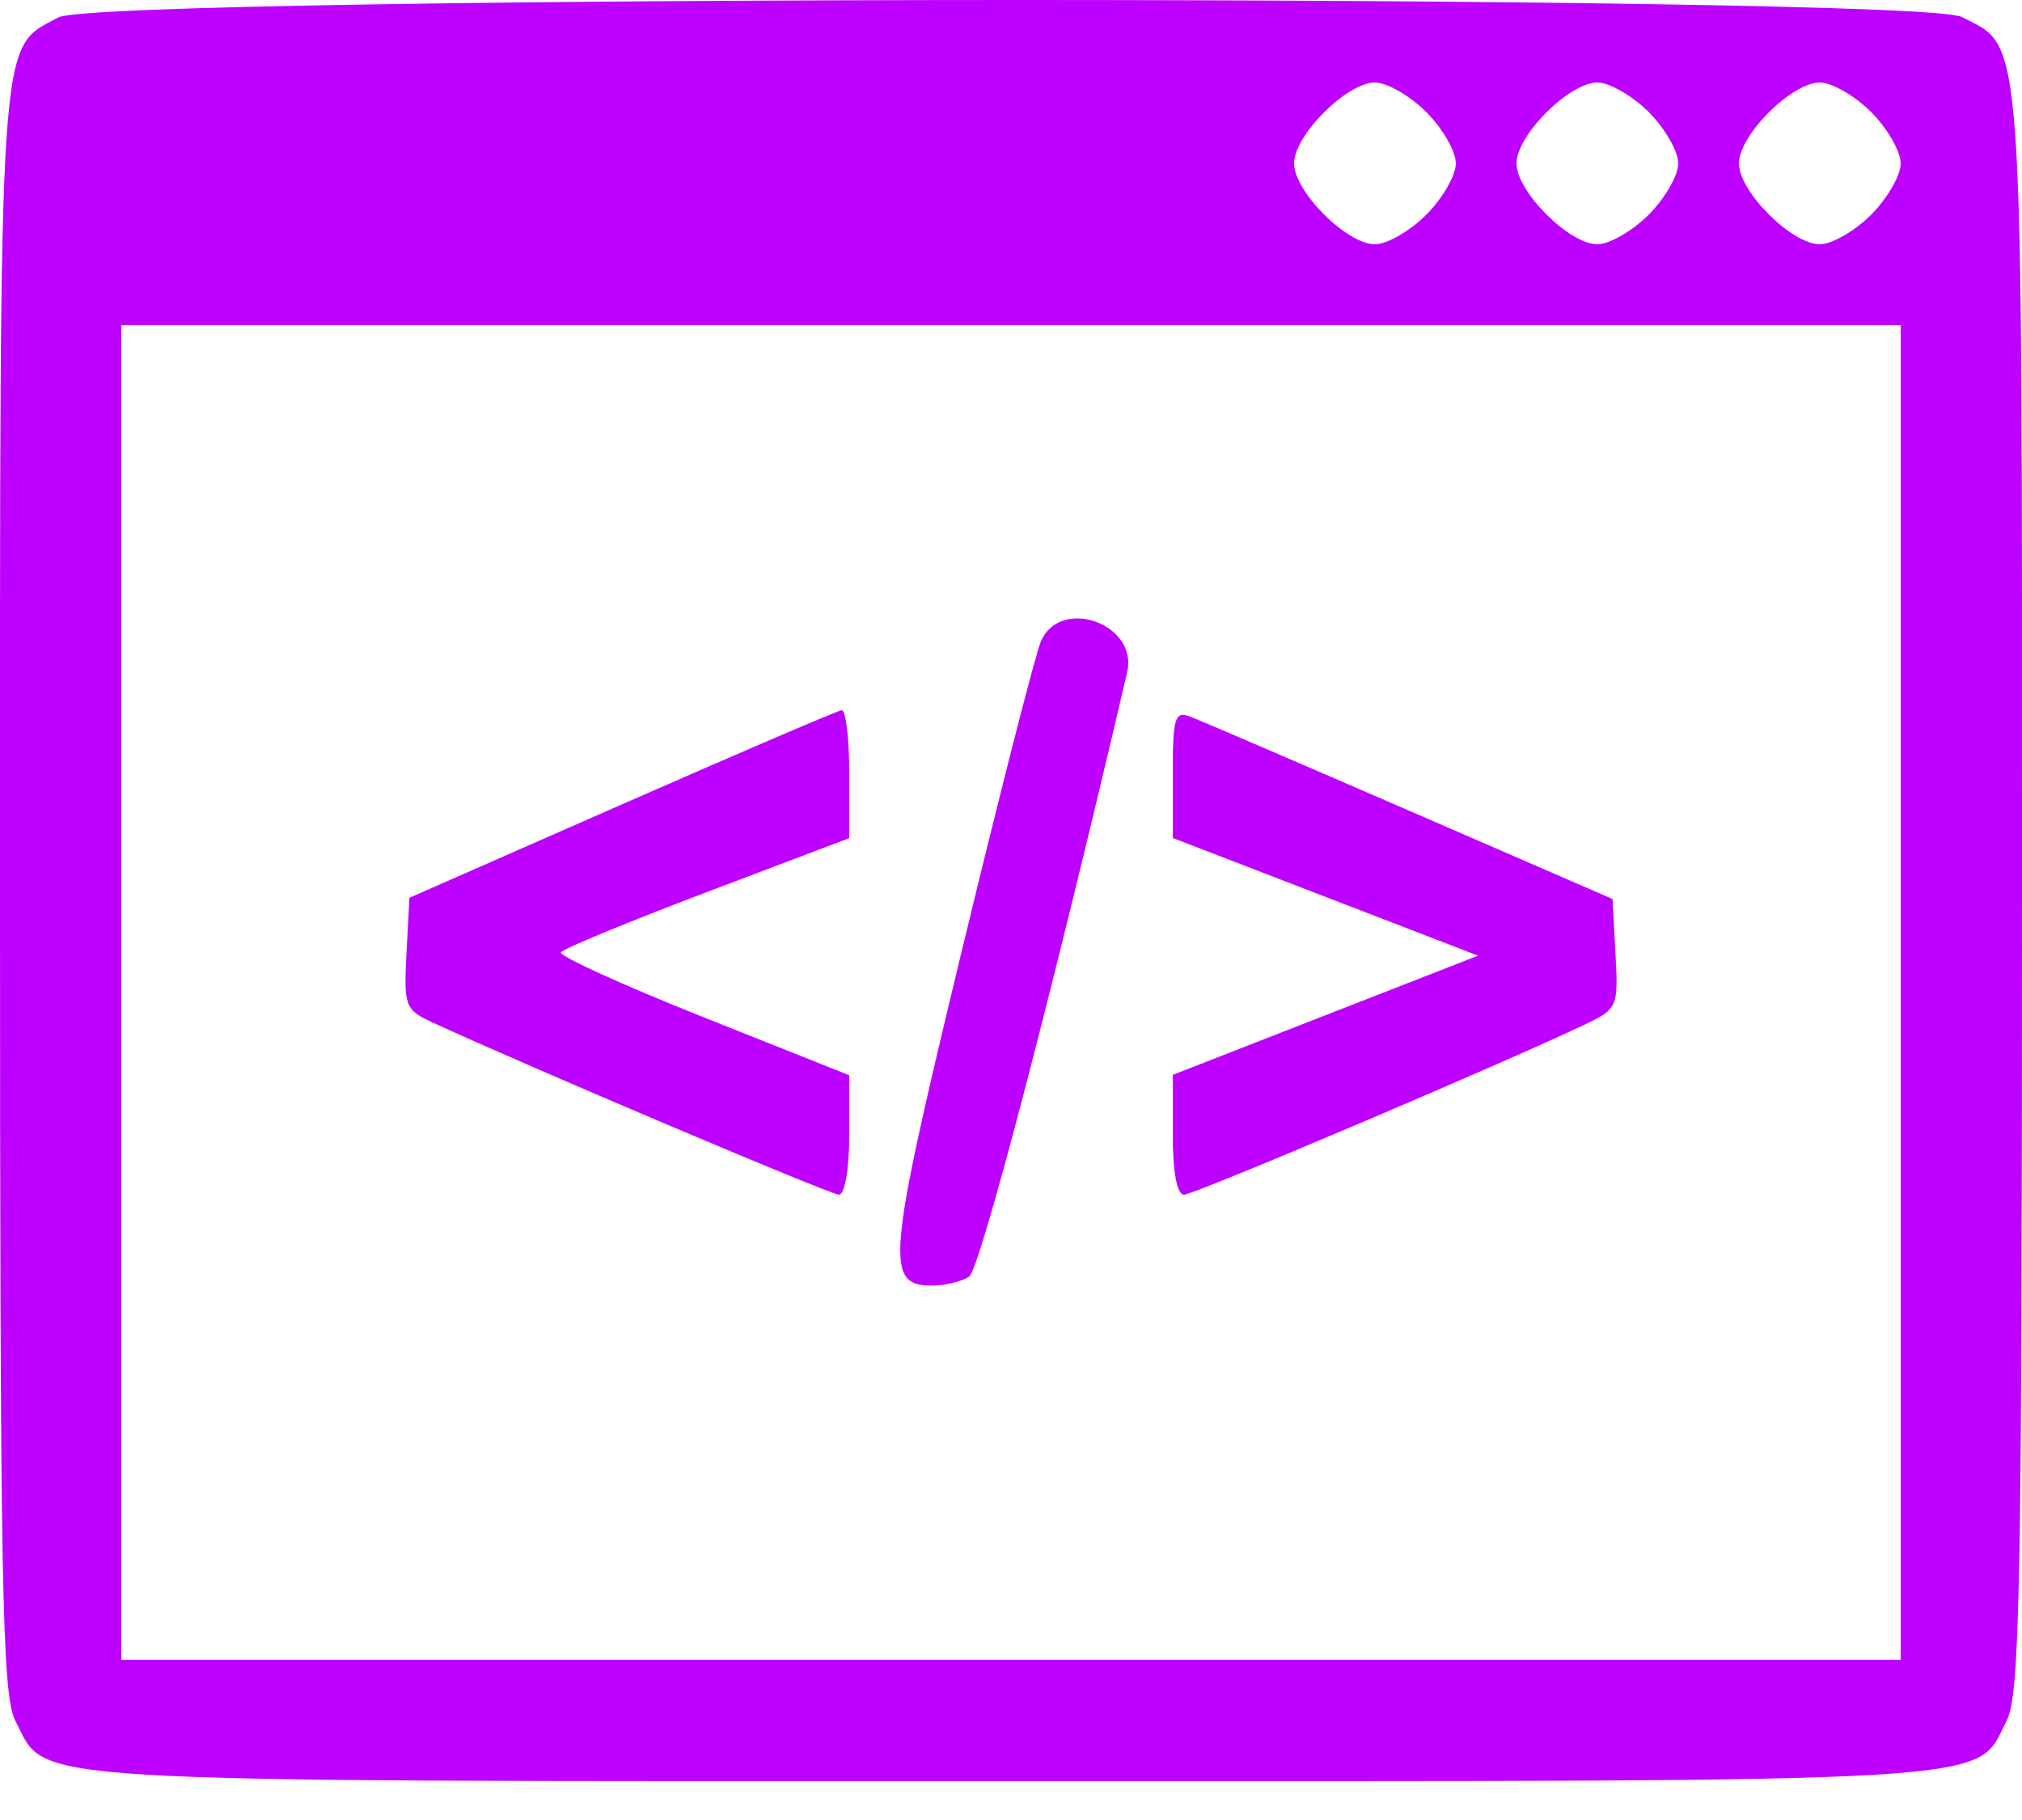
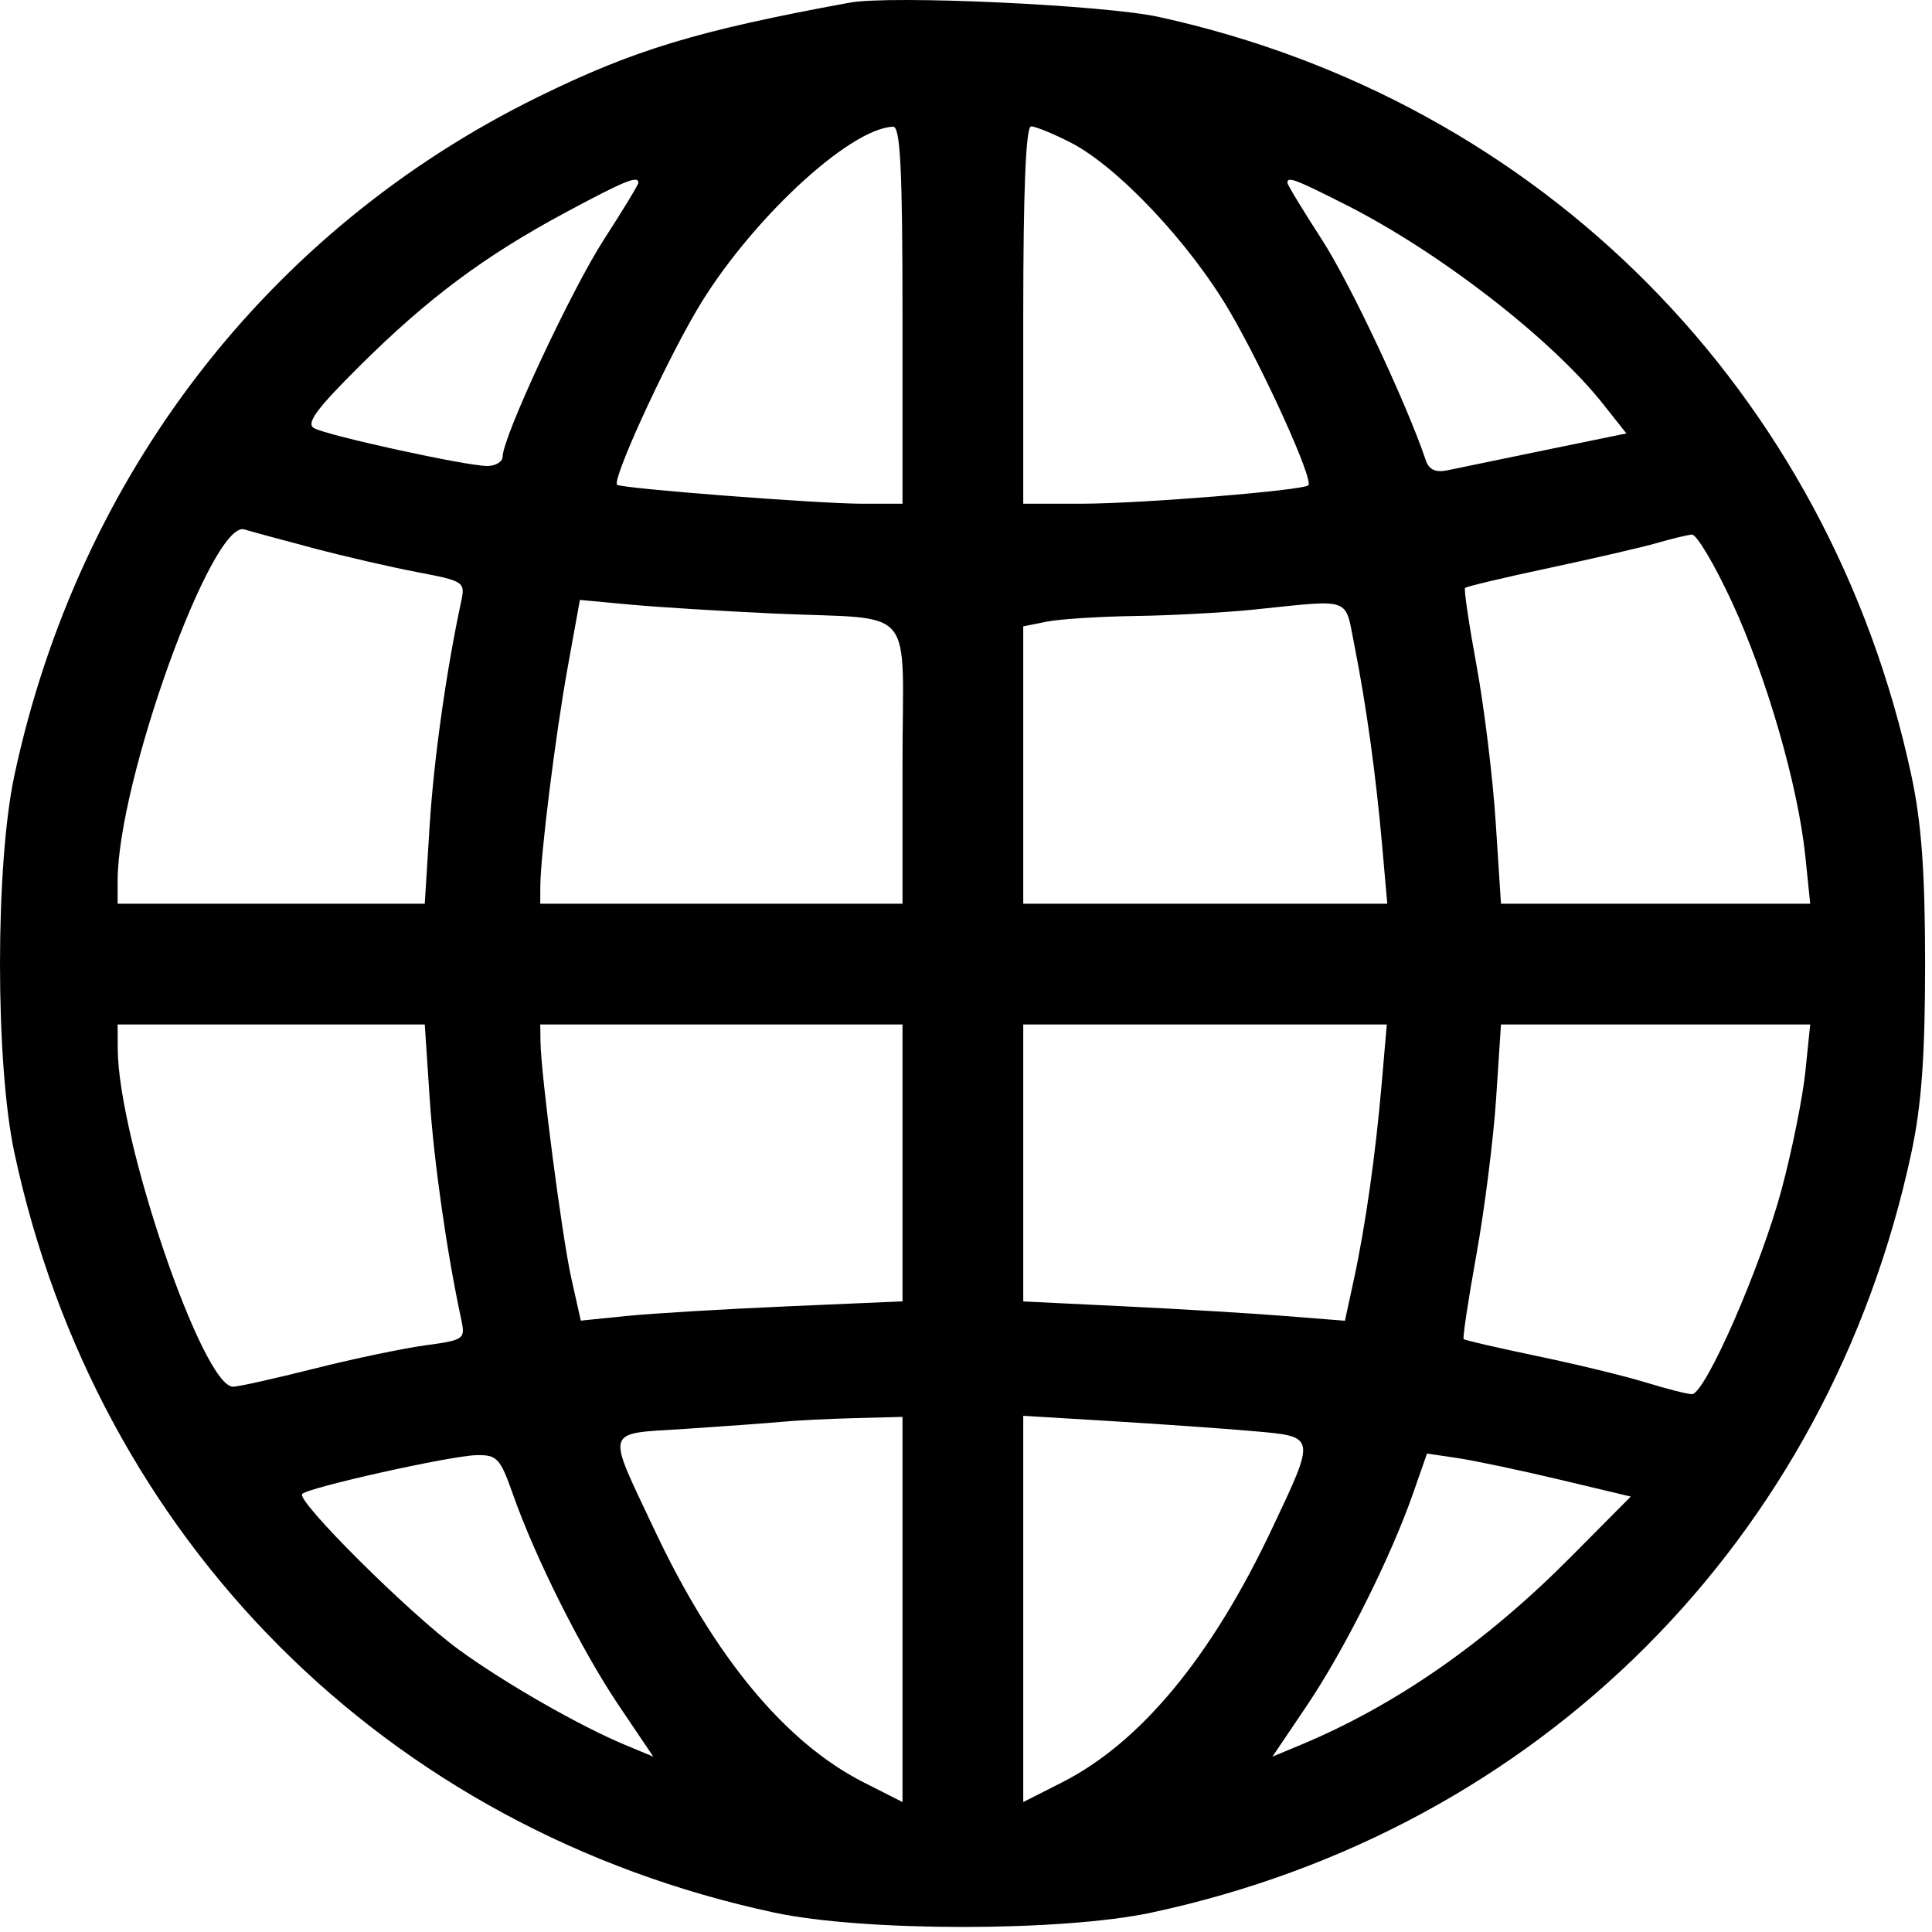
- <svg xmlns="http://www.w3.org/2000/svg" width="50" height="45" viewBox="0 0 50 45" fill="none">
-   <path fill-rule="evenodd" clip-rule="evenodd" d="M1.441 0.431C-0.054 1.242 0 0.423 0 22.039C0 39.226 0.05 41.91 0.38 42.547C1.188 44.111 -0.001 44.039 25 44.039C50.001 44.039 48.812 44.111 49.62 42.547C49.95 41.91 50 39.226 50 22.039C50 0.337 50.061 1.222 48.508 0.419C47.413 -0.147 2.485 -0.136 1.441 0.431ZM35.269 2.77C35.671 3.172 36 3.743 36 4.04C36 4.336 35.671 4.907 35.269 5.309C34.867 5.711 34.296 6.04 34 6.04C33.304 6.04 32 4.736 32 4.04C32 3.344 33.304 2.04 34 2.04C34.296 2.04 34.867 2.368 35.269 2.77ZM40.769 2.77C41.171 3.172 41.5 3.743 41.5 4.04C41.5 4.336 41.171 4.907 40.769 5.309C40.367 5.711 39.796 6.04 39.5 6.04C38.804 6.04 37.5 4.736 37.5 4.04C37.5 3.344 38.804 2.04 39.5 2.04C39.796 2.04 40.367 2.368 40.769 2.77ZM46.269 2.77C46.671 3.172 47 3.743 47 4.04C47 4.336 46.671 4.907 46.269 5.309C45.867 5.711 45.296 6.04 45 6.04C44.304 6.04 43 4.736 43 4.04C43 3.344 44.304 2.04 45 2.04C45.296 2.04 45.867 2.368 46.269 2.77ZM47 24.539V41.039H25H3V24.539V8.04H25H47V24.539ZM25.742 15.852C25.606 16.161 24.712 19.662 23.754 23.631C21.924 31.219 21.876 31.794 23.071 31.786C23.376 31.783 23.777 31.685 23.964 31.567C24.229 31.399 26.03 24.514 27.873 16.62C28.151 15.431 26.231 14.739 25.742 15.852ZM15.375 19.89L10.125 22.197L10.051 23.573C9.982 24.867 10.02 24.968 10.676 25.272C13.024 26.356 20.535 29.539 20.746 29.539C20.889 29.539 21 28.896 21 28.063V26.586L17.386 25.147C15.398 24.356 13.816 23.635 13.871 23.546C13.926 23.457 15.552 22.786 17.486 22.054L21 20.723V19.131C21 18.256 20.916 17.549 20.812 17.561C20.709 17.573 18.262 18.622 15.375 19.89ZM29 19.137V20.719L32.774 22.174L36.549 23.629L32.774 25.103L29 26.576V28.058C29 28.983 29.105 29.539 29.279 29.539C29.529 29.539 37.11 26.32 39.198 25.328C39.997 24.948 40.02 24.895 39.948 23.582L39.875 22.228L34.875 20.058C32.125 18.864 29.678 17.813 29.437 17.721C29.049 17.574 29 17.734 29 19.137Z" fill="#BD00FF" />
+ <svg xmlns="http://www.w3.org/2000/svg" width="256" height="256" viewBox="0 0 256 256" fill="none">
+   <path fill-rule="evenodd" clip-rule="evenodd" d="M112.586 0.351C92.383 4.058 83.988 6.601 71.206 12.889C35.534 30.436 10.414 63.008 1.906 102.746C-0.635 114.614 -0.635 140.878 1.906 152.746C12.904 204.11 51.222 242.428 102.586 253.426C114.454 255.967 140.718 255.967 152.586 253.426C203.95 242.428 242.268 204.11 253.266 152.746C254.609 146.474 255.086 139.922 255.086 127.746C255.086 115.57 254.609 109.018 253.266 102.746C242.359 51.807 204.239 13.375 153.586 2.251C146.332 0.658 118.055 -0.652 112.586 0.351ZM119.586 41.746V66.746H114.229C108.466 66.746 82.295 64.721 81.767 64.235C81.078 63.601 87.818 48.807 92.244 41.237C99.077 29.552 112.476 16.997 118.336 16.79C119.304 16.756 119.586 22.389 119.586 41.746ZM141.856 18.884C148.091 22.065 157.641 32.196 162.928 41.237C167.513 49.08 174.077 63.589 173.362 64.303C172.677 64.988 151.085 66.744 143.336 66.745L135.586 66.746V41.746C135.586 25.107 135.934 16.746 136.626 16.746C137.198 16.746 139.551 17.708 141.856 18.884ZM84.586 24.215C84.586 24.473 82.54 27.847 80.039 31.713C75.712 38.402 66.637 57.841 66.602 60.496C66.593 61.184 65.678 61.746 64.569 61.746C61.806 61.746 43.432 57.736 41.629 56.74C40.508 56.12 41.892 54.225 47.629 48.522C56.684 39.521 64.18 33.931 74.945 28.151C82.784 23.941 84.586 23.206 84.586 24.215ZM178.361 27.149C190.782 33.434 205.584 44.905 212.435 53.556L215.504 57.43L204.795 59.629C198.905 60.839 193.064 62.046 191.814 62.312C190.244 62.646 189.356 62.247 188.939 61.021C186.3 53.254 178.891 37.523 175.146 31.732C172.638 27.856 170.586 24.473 170.586 24.215C170.586 23.347 171.611 23.733 178.361 27.149ZM41.586 72.652C45.711 73.744 51.92 75.174 55.385 75.831C61.442 76.98 61.662 77.125 61.121 79.636C59.133 88.864 57.476 100.653 56.923 109.496L56.282 119.746H35.934H15.586V116.704C15.586 103.549 28.097 68.862 32.376 70.152C33.317 70.436 37.461 71.561 41.586 72.652ZM229.437 79.659C234.078 89.649 238.255 104.093 239.22 113.496L239.862 119.746H219.374H198.887L198.192 108.996C197.81 103.084 196.67 93.746 195.66 88.246C194.649 82.746 193.96 78.093 194.128 77.905C194.297 77.718 199.306 76.528 205.26 75.26C211.214 73.993 217.661 72.499 219.586 71.941C221.511 71.383 223.583 70.886 224.191 70.836C224.799 70.787 227.159 74.757 229.437 79.659ZM102.586 81.297C121.739 82.175 119.586 79.647 119.586 101.265V119.746H95.586H71.586L71.594 117.496C71.609 113.33 73.609 97.315 75.231 88.369L76.84 79.493L83.463 80.109C87.106 80.447 95.711 80.982 102.586 81.297ZM179.461 85.496C181.012 93.265 182.316 102.661 183.138 111.996L183.821 119.746H159.703H135.586V101.371V82.996L138.711 82.371C140.43 82.027 145.717 81.69 150.461 81.622C155.205 81.553 162.236 81.174 166.086 80.779C179.324 79.42 178.166 79.012 179.461 85.496ZM56.931 145.496C57.491 153.951 59.211 165.989 61.13 174.894C61.677 177.437 61.488 177.571 56.393 178.257C53.474 178.65 46.821 180.045 41.609 181.358C36.397 182.672 31.567 183.746 30.876 183.746C26.851 183.746 15.659 150.958 15.602 138.996L15.586 135.746H35.936H56.285L56.931 145.496ZM119.586 154.091V172.436L104.336 173.097C95.948 173.461 86.357 174.035 83.022 174.374L76.959 174.99L75.702 169.373C74.469 163.864 71.679 142.429 71.617 137.996L71.586 135.746H95.586H119.586V154.091ZM183.09 143.496C182.274 152.985 180.923 162.486 179.376 169.626L178.21 175.006L170.148 174.367C165.714 174.016 156.123 173.44 148.836 173.088L135.586 172.446V154.096V135.746H159.671H183.757L183.09 143.496ZM239.22 141.996C238.867 145.434 237.453 152.448 236.078 157.583C233.325 167.865 225.932 184.752 224.191 184.735C223.583 184.729 220.836 184.031 218.086 183.184C215.336 182.337 208.842 180.76 203.655 179.68C198.467 178.6 194.097 177.591 193.944 177.437C193.79 177.283 194.551 172.24 195.634 166.229C196.718 160.219 197.893 150.901 198.246 145.524L198.887 135.746H219.374H239.862L239.22 141.996ZM119.586 213.263V238.78L114.453 236.179C104.055 230.91 94.626 219.524 86.695 202.662C80.284 189.032 79.974 190.038 90.799 189.333C95.907 189 101.661 188.579 103.586 188.397C105.511 188.215 109.899 187.994 113.336 187.906L119.586 187.746V213.263ZM166.086 189.635C174.435 190.366 174.401 190.187 168.5 202.662C160.494 219.586 151.102 230.917 140.719 236.179L135.586 238.78V213.191V187.602L147.336 188.311C153.799 188.702 162.236 189.297 166.086 189.635ZM67.963 197.996C70.925 206.421 77.088 218.712 82.008 226.005L86.567 232.765L82.826 231.206C76.743 228.67 66.859 223.007 60.769 218.568C54.276 213.835 39.179 198.82 40.043 197.955C40.92 197.079 59.676 192.9 63.101 192.818C65.857 192.752 66.275 193.197 67.963 197.996ZM206.674 196.061L216.086 198.302L208.086 206.357C196.856 217.664 184.914 225.967 172.346 231.206L168.605 232.765L173.164 226.005C178.114 218.667 184.271 206.371 187.225 197.923L189.086 192.601L193.174 193.21C195.423 193.546 201.498 194.828 206.674 196.061Z" fill="black" />
</svg>
